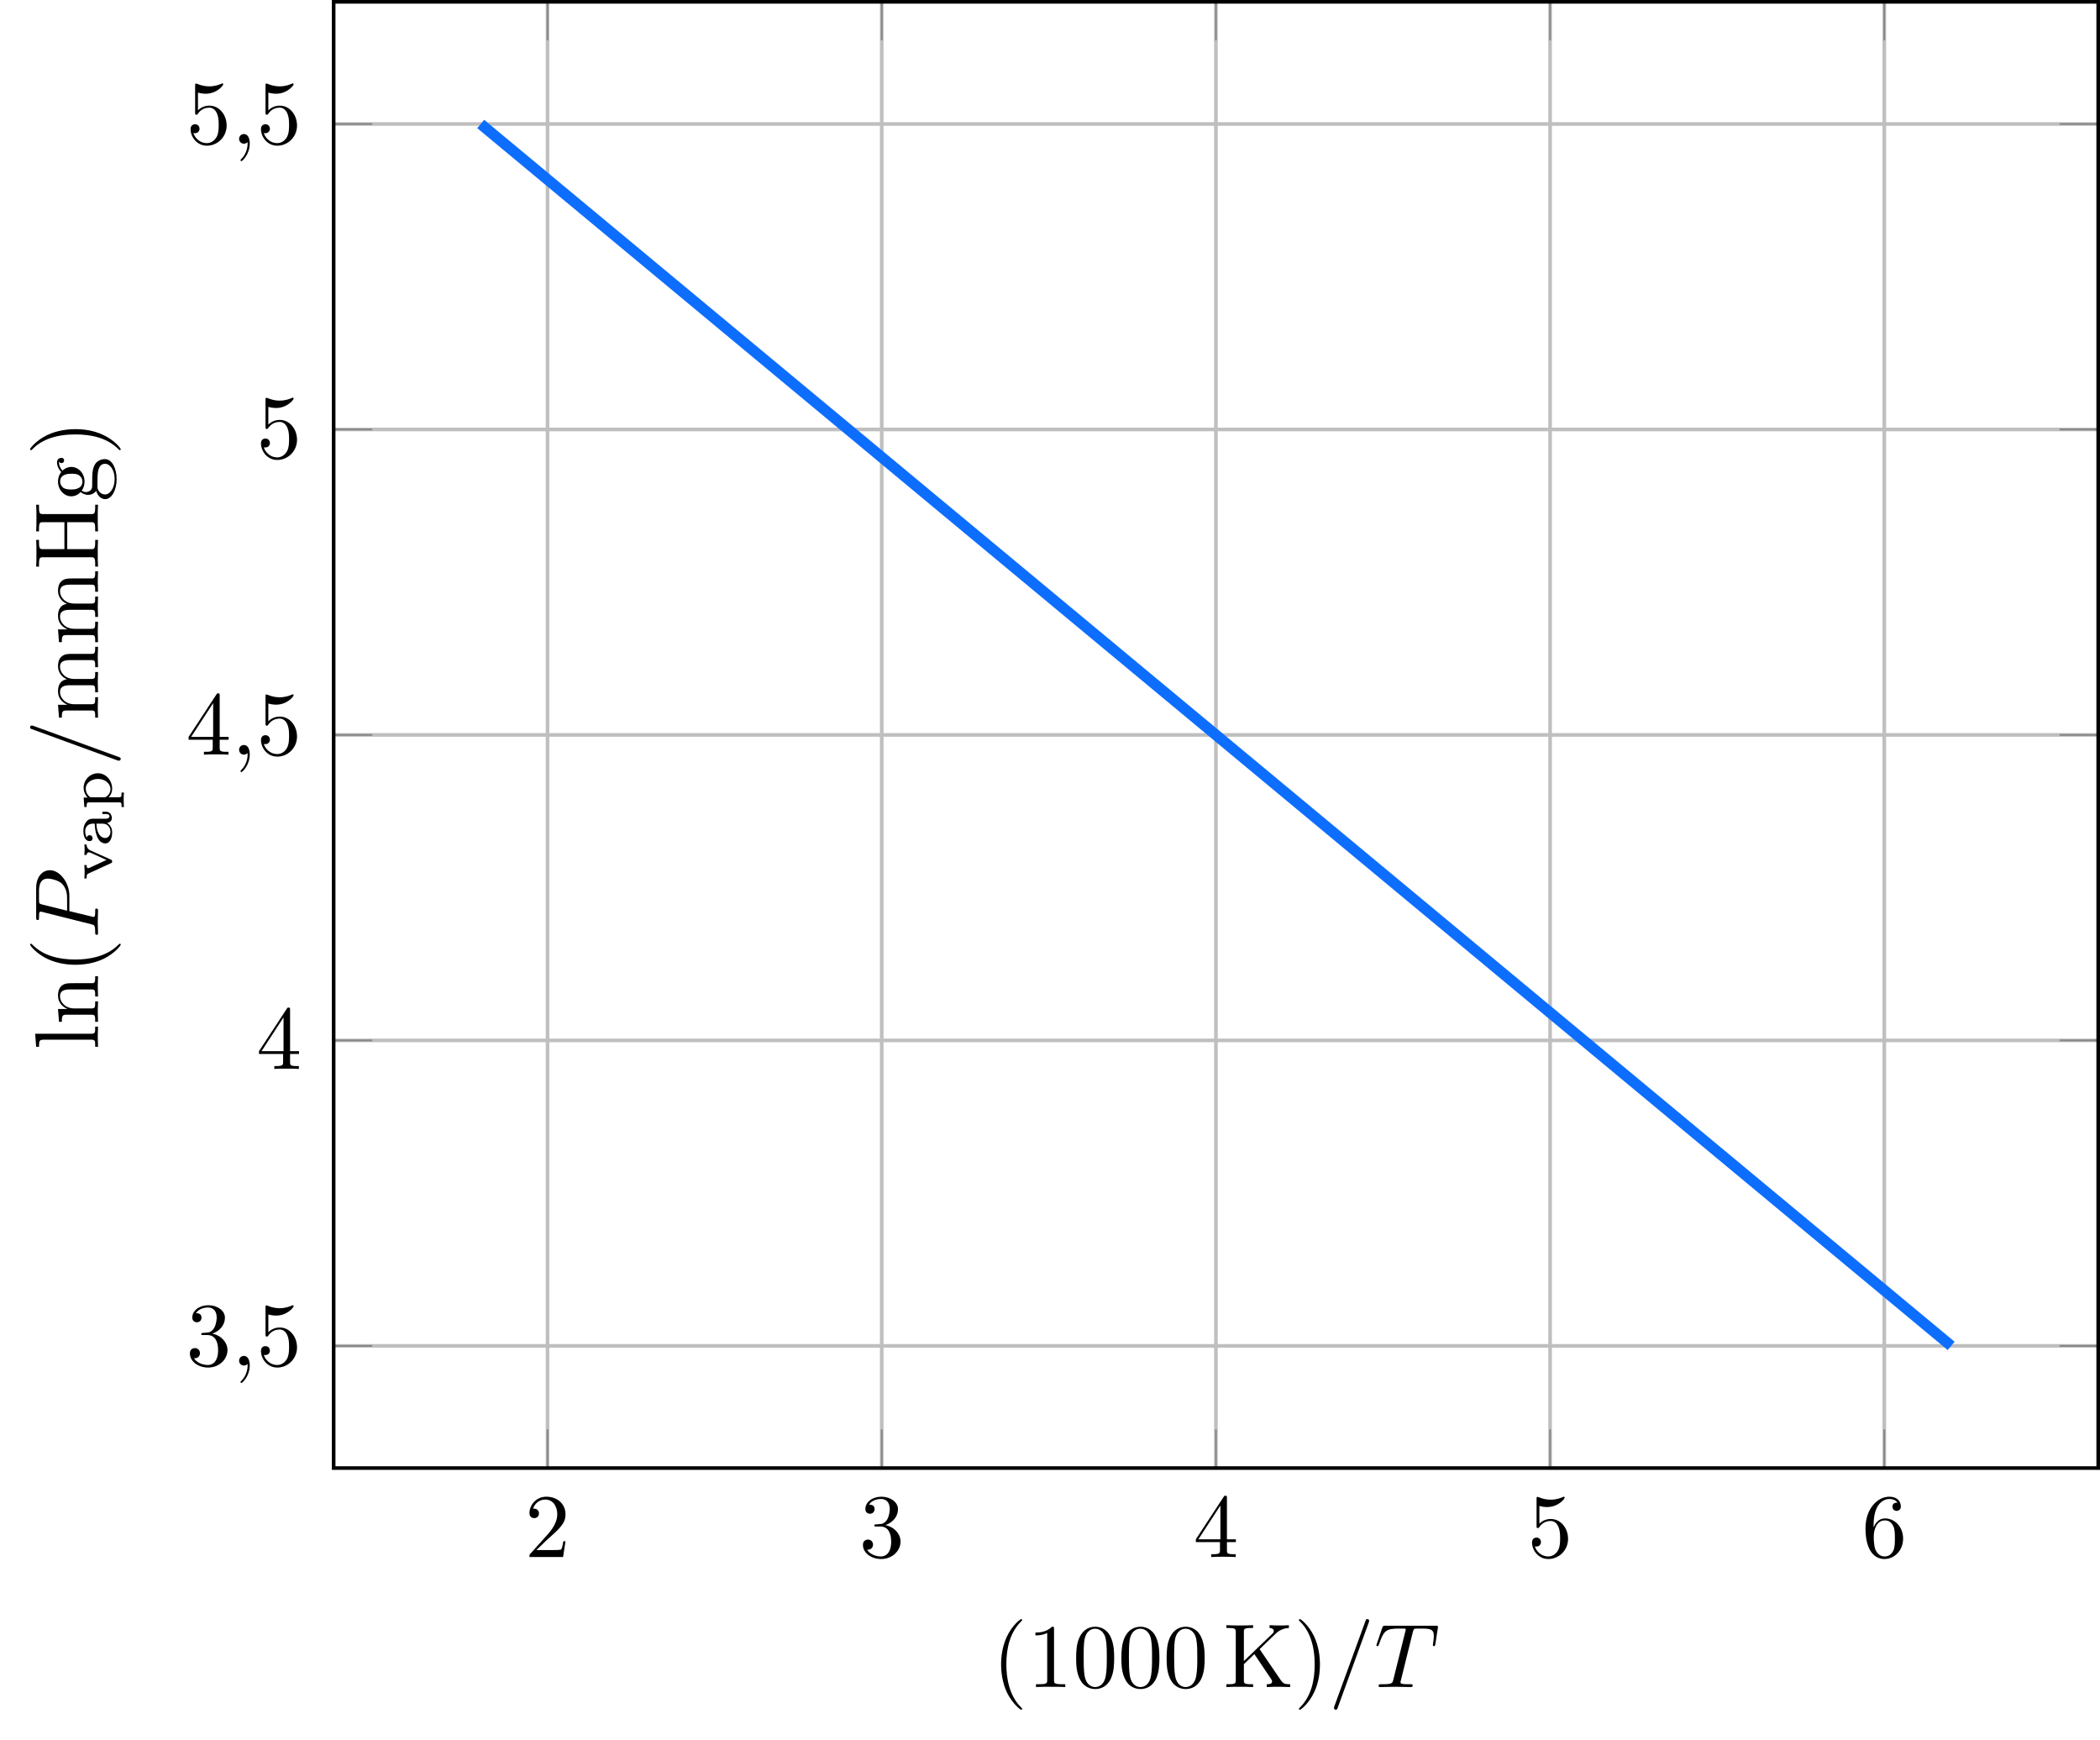
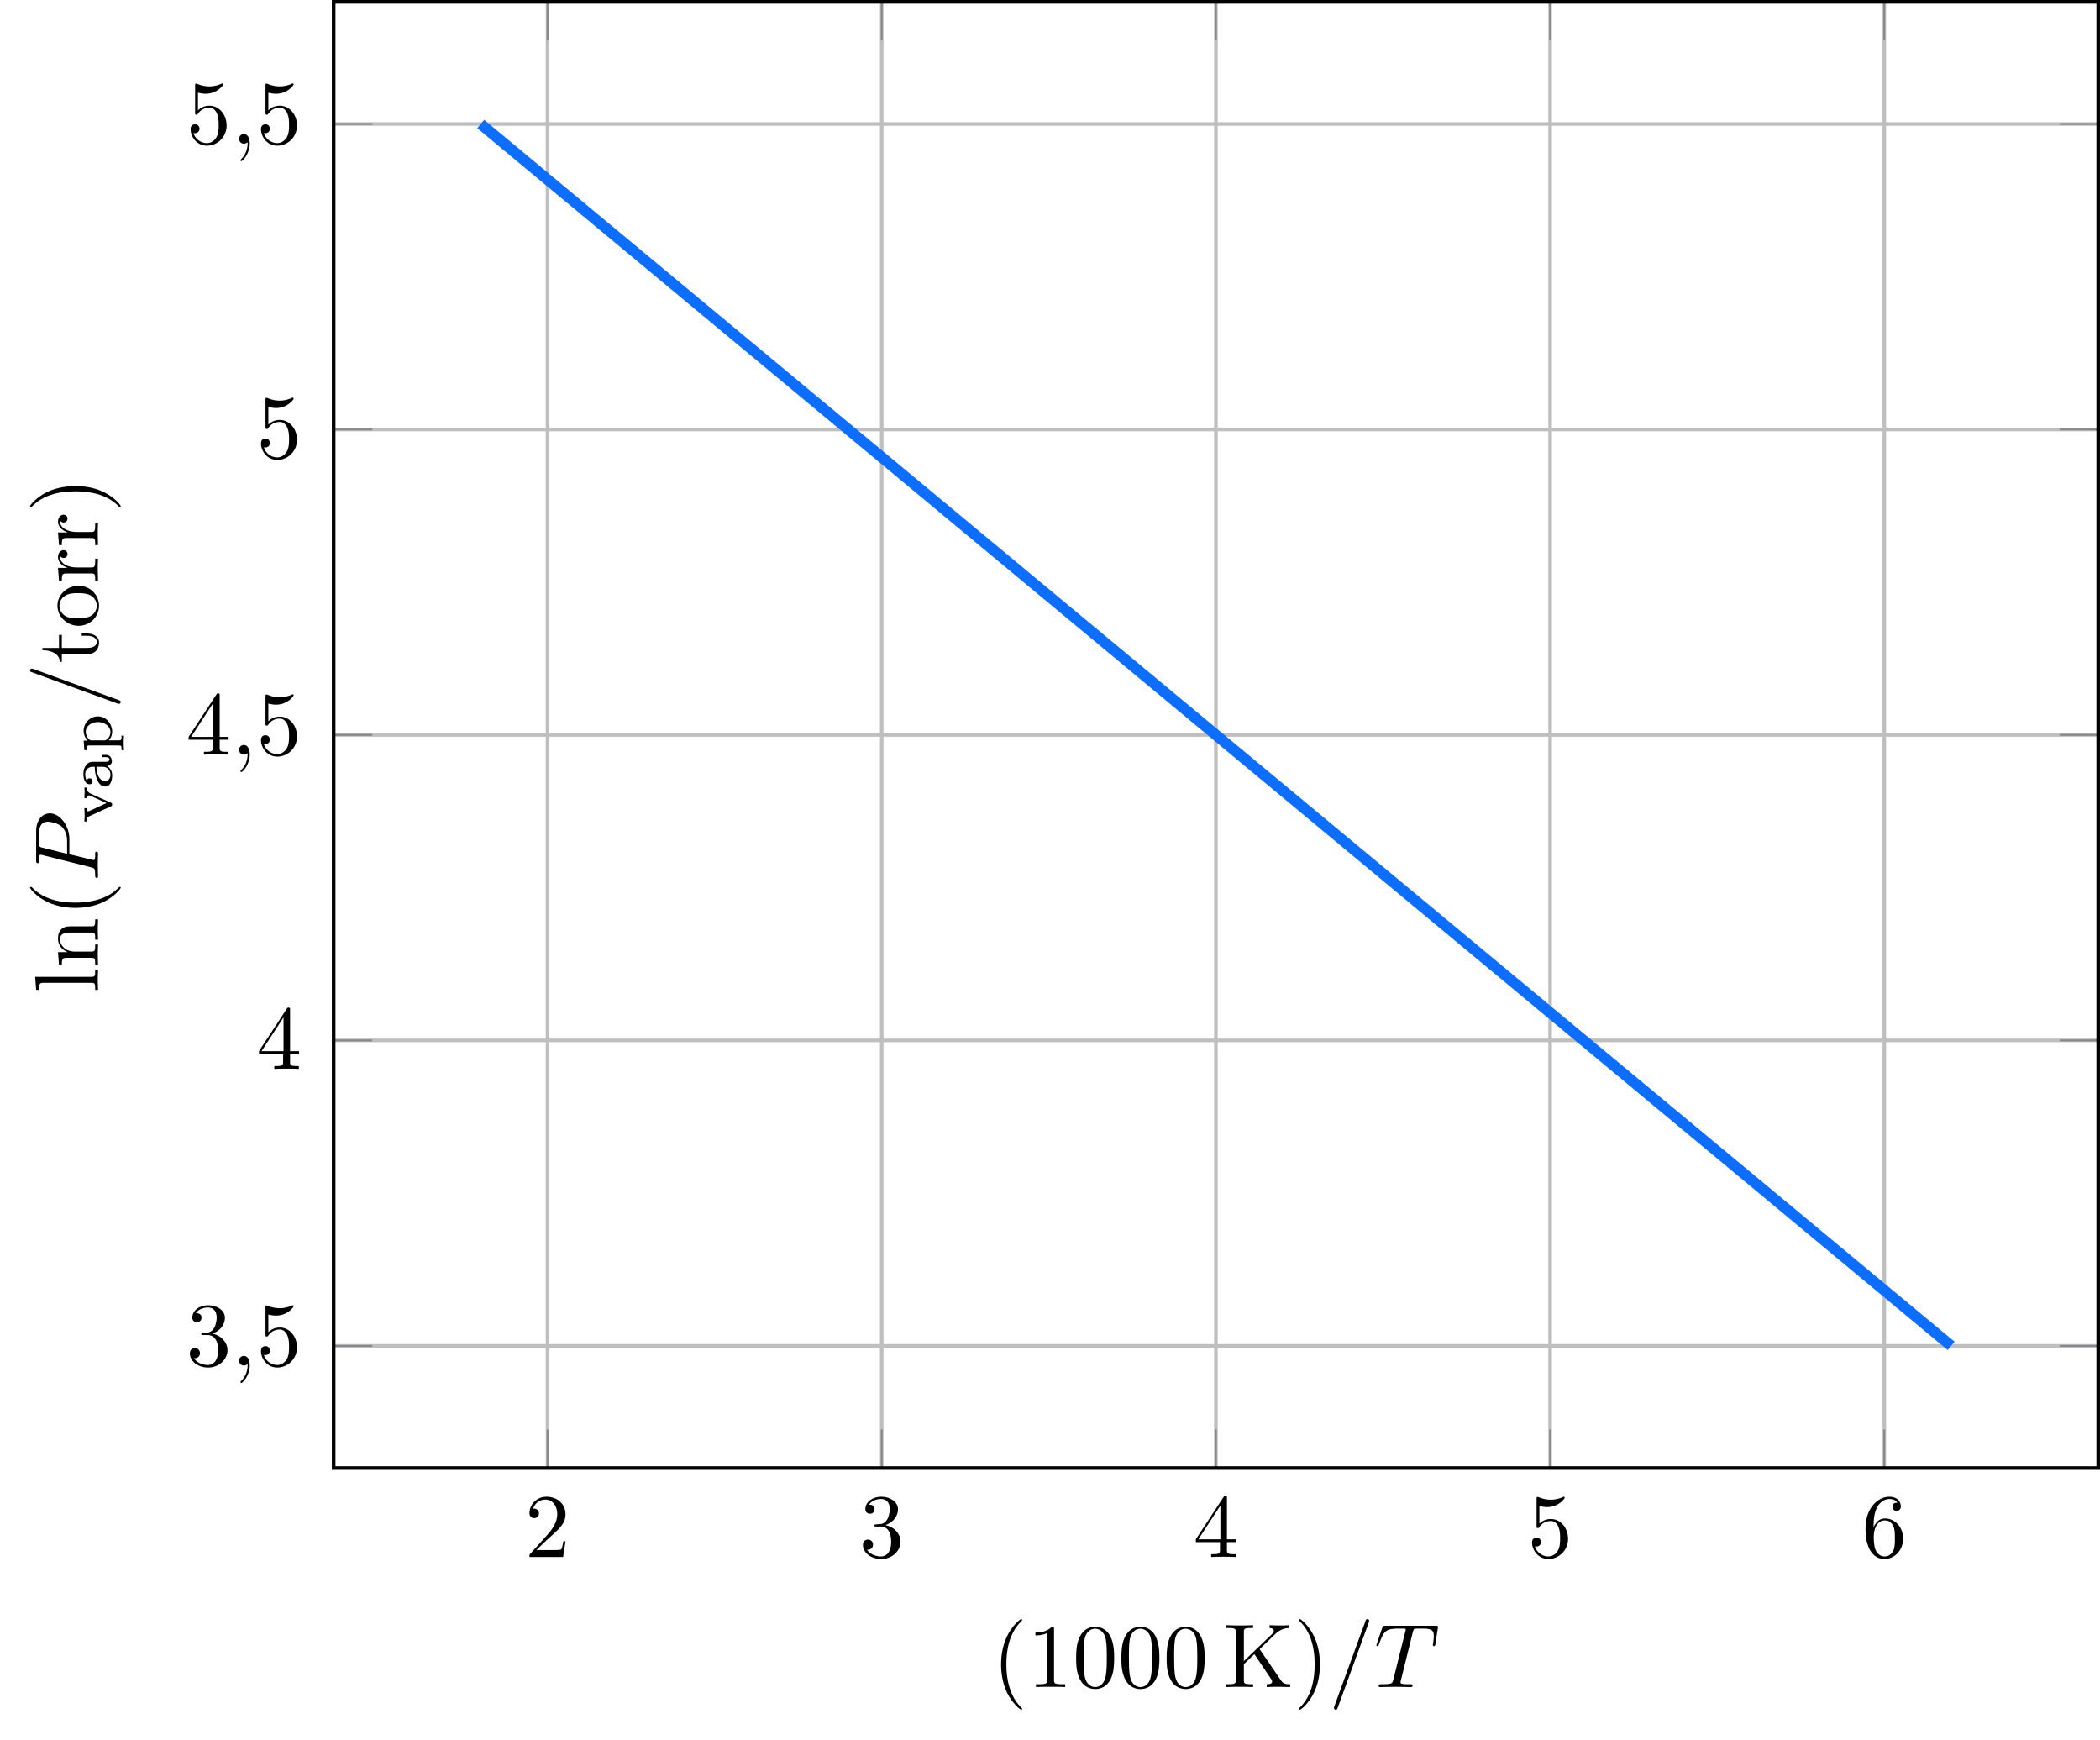
<svg xmlns="http://www.w3.org/2000/svg" xmlns:xlink="http://www.w3.org/1999/xlink" width="231.201pt" height="191.51pt" viewBox="0 0 231.201 191.51" version="1.1">
  <defs>
    <g>
      <symbol overflow="visible" id="glyph0-0">
        <path style="stroke:none;" d="" />
      </symbol>
      <symbol overflow="visible" id="glyph0-1">
        <path style="stroke:none;" d="M 4.469 -1.734 L 4.234 -1.734 C 4.172 -1.438 4.109 -1 4 -0.844 C 3.938 -0.766 3.281 -0.766 3.062 -0.766 L 1.266 -0.766 L 2.328 -1.797 C 3.875 -3.172 4.469 -3.703 4.469 -4.703 C 4.469 -5.844 3.578 -6.641 2.359 -6.641 C 1.234 -6.641 0.5 -5.719 0.5 -4.828 C 0.5 -4.281 1 -4.281 1.031 -4.281 C 1.203 -4.281 1.547 -4.391 1.547 -4.812 C 1.547 -5.062 1.359 -5.328 1.016 -5.328 C 0.938 -5.328 0.922 -5.328 0.891 -5.312 C 1.109 -5.969 1.656 -6.328 2.234 -6.328 C 3.141 -6.328 3.562 -5.516 3.562 -4.703 C 3.562 -3.906 3.078 -3.125 2.516 -2.5 L 0.609 -0.375 C 0.5 -0.266 0.5 -0.234 0.5 0 L 4.203 0 Z M 4.469 -1.734 " />
      </symbol>
      <symbol overflow="visible" id="glyph0-2">
        <path style="stroke:none;" d="M 4.562 -1.703 C 4.562 -2.516 3.922 -3.297 2.891 -3.516 C 3.703 -3.781 4.281 -4.469 4.281 -5.266 C 4.281 -6.078 3.406 -6.641 2.453 -6.641 C 1.453 -6.641 0.688 -6.047 0.688 -5.281 C 0.688 -4.953 0.906 -4.766 1.203 -4.766 C 1.5 -4.766 1.703 -4.984 1.703 -5.281 C 1.703 -5.766 1.234 -5.766 1.094 -5.766 C 1.391 -6.266 2.047 -6.391 2.406 -6.391 C 2.828 -6.391 3.375 -6.172 3.375 -5.281 C 3.375 -5.156 3.344 -4.578 3.094 -4.141 C 2.797 -3.656 2.453 -3.625 2.203 -3.625 C 2.125 -3.609 1.891 -3.594 1.812 -3.594 C 1.734 -3.578 1.672 -3.562 1.672 -3.469 C 1.672 -3.359 1.734 -3.359 1.906 -3.359 L 2.344 -3.359 C 3.156 -3.359 3.531 -2.688 3.531 -1.703 C 3.531 -0.344 2.844 -0.062 2.406 -0.062 C 1.969 -0.062 1.219 -0.234 0.875 -0.812 C 1.219 -0.766 1.531 -0.984 1.531 -1.359 C 1.531 -1.719 1.266 -1.922 0.984 -1.922 C 0.734 -1.922 0.422 -1.781 0.422 -1.344 C 0.422 -0.438 1.344 0.219 2.438 0.219 C 3.656 0.219 4.562 -0.688 4.562 -1.703 Z M 4.562 -1.703 " />
      </symbol>
      <symbol overflow="visible" id="glyph0-3">
        <path style="stroke:none;" d="M 4.688 -1.641 L 4.688 -1.953 L 3.703 -1.953 L 3.703 -6.484 C 3.703 -6.688 3.703 -6.75 3.531 -6.75 C 3.453 -6.75 3.422 -6.75 3.344 -6.625 L 0.281 -1.953 L 0.281 -1.641 L 2.938 -1.641 L 2.938 -0.781 C 2.938 -0.422 2.906 -0.312 2.172 -0.312 L 1.969 -0.312 L 1.969 0 C 2.375 -0.031 2.891 -0.031 3.312 -0.031 C 3.734 -0.031 4.25 -0.031 4.672 0 L 4.672 -0.312 L 4.453 -0.312 C 3.719 -0.312 3.703 -0.422 3.703 -0.781 L 3.703 -1.641 Z M 2.984 -1.953 L 0.562 -1.953 L 2.984 -5.672 Z M 2.984 -1.953 " />
      </symbol>
      <symbol overflow="visible" id="glyph0-4">
        <path style="stroke:none;" d="M 4.469 -2 C 4.469 -3.188 3.656 -4.188 2.578 -4.188 C 2.109 -4.188 1.672 -4.031 1.312 -3.672 L 1.312 -5.625 C 1.516 -5.562 1.844 -5.5 2.156 -5.5 C 3.391 -5.5 4.094 -6.406 4.094 -6.531 C 4.094 -6.594 4.062 -6.641 3.984 -6.641 C 3.984 -6.641 3.953 -6.641 3.906 -6.609 C 3.703 -6.516 3.219 -6.312 2.547 -6.312 C 2.156 -6.312 1.688 -6.391 1.219 -6.594 C 1.141 -6.625 1.109 -6.625 1.109 -6.625 C 1 -6.625 1 -6.547 1 -6.391 L 1 -3.438 C 1 -3.266 1 -3.188 1.141 -3.188 C 1.219 -3.188 1.234 -3.203 1.281 -3.266 C 1.391 -3.422 1.75 -3.969 2.562 -3.969 C 3.078 -3.969 3.328 -3.516 3.406 -3.328 C 3.562 -2.953 3.594 -2.578 3.594 -2.078 C 3.594 -1.719 3.594 -1.125 3.344 -0.703 C 3.109 -0.312 2.734 -0.062 2.281 -0.062 C 1.562 -0.062 0.984 -0.594 0.812 -1.172 C 0.844 -1.172 0.875 -1.156 0.984 -1.156 C 1.312 -1.156 1.484 -1.406 1.484 -1.641 C 1.484 -1.891 1.312 -2.141 0.984 -2.141 C 0.844 -2.141 0.5 -2.062 0.5 -1.609 C 0.5 -0.75 1.188 0.219 2.297 0.219 C 3.453 0.219 4.469 -0.734 4.469 -2 Z M 4.469 -2 " />
      </symbol>
      <symbol overflow="visible" id="glyph0-5">
        <path style="stroke:none;" d="M 4.562 -2.031 C 4.562 -3.297 3.672 -4.25 2.562 -4.25 C 1.891 -4.25 1.516 -3.75 1.312 -3.266 L 1.312 -3.516 C 1.312 -6.031 2.547 -6.391 3.062 -6.391 C 3.297 -6.391 3.719 -6.328 3.938 -5.984 C 3.781 -5.984 3.391 -5.984 3.391 -5.547 C 3.391 -5.234 3.625 -5.078 3.844 -5.078 C 4 -5.078 4.312 -5.172 4.312 -5.562 C 4.312 -6.156 3.875 -6.641 3.047 -6.641 C 1.766 -6.641 0.422 -5.359 0.422 -3.156 C 0.422 -0.484 1.578 0.219 2.5 0.219 C 3.609 0.219 4.562 -0.719 4.562 -2.031 Z M 3.656 -2.047 C 3.656 -1.562 3.656 -1.062 3.484 -0.703 C 3.188 -0.109 2.734 -0.062 2.5 -0.062 C 1.875 -0.062 1.578 -0.656 1.516 -0.812 C 1.328 -1.281 1.328 -2.078 1.328 -2.25 C 1.328 -3.031 1.656 -4.031 2.547 -4.031 C 2.719 -4.031 3.172 -4.031 3.484 -3.406 C 3.656 -3.047 3.656 -2.531 3.656 -2.047 Z M 3.656 -2.047 " />
      </symbol>
      <symbol overflow="visible" id="glyph0-6">
        <path style="stroke:none;" d="M 3.297 2.391 C 3.297 2.359 3.297 2.344 3.125 2.172 C 1.891 0.922 1.562 -0.969 1.562 -2.5 C 1.562 -4.234 1.938 -5.969 3.172 -7.203 C 3.297 -7.328 3.297 -7.344 3.297 -7.375 C 3.297 -7.453 3.266 -7.484 3.203 -7.484 C 3.094 -7.484 2.203 -6.797 1.609 -5.531 C 1.109 -4.438 0.984 -3.328 0.984 -2.5 C 0.984 -1.719 1.094 -0.516 1.641 0.625 C 2.25 1.844 3.094 2.5 3.203 2.5 C 3.266 2.5 3.297 2.469 3.297 2.391 Z M 3.297 2.391 " />
      </symbol>
      <symbol overflow="visible" id="glyph0-7">
        <path style="stroke:none;" d="M 4.172 0 L 4.172 -0.312 L 3.859 -0.312 C 2.953 -0.312 2.938 -0.422 2.938 -0.781 L 2.938 -6.375 C 2.938 -6.625 2.938 -6.641 2.703 -6.641 C 2.078 -6 1.203 -6 0.891 -6 L 0.891 -5.688 C 1.094 -5.688 1.672 -5.688 2.188 -5.953 L 2.188 -0.781 C 2.188 -0.422 2.156 -0.312 1.266 -0.312 L 0.953 -0.312 L 0.953 0 C 1.297 -0.031 2.156 -0.031 2.562 -0.031 C 2.953 -0.031 3.828 -0.031 4.172 0 Z M 4.172 0 " />
      </symbol>
      <symbol overflow="visible" id="glyph0-8">
        <path style="stroke:none;" d="M 4.578 -3.188 C 4.578 -3.984 4.531 -4.781 4.188 -5.516 C 3.734 -6.484 2.906 -6.641 2.5 -6.641 C 1.891 -6.641 1.172 -6.375 0.75 -5.453 C 0.438 -4.766 0.391 -3.984 0.391 -3.188 C 0.391 -2.438 0.422 -1.547 0.844 -0.781 C 1.266 0.016 2 0.219 2.484 0.219 C 3.016 0.219 3.781 0.016 4.219 -0.938 C 4.531 -1.625 4.578 -2.406 4.578 -3.188 Z M 3.766 -3.312 C 3.766 -2.562 3.766 -1.891 3.656 -1.25 C 3.5 -0.297 2.938 0 2.484 0 C 2.094 0 1.5 -0.25 1.328 -1.203 C 1.219 -1.797 1.219 -2.719 1.219 -3.312 C 1.219 -3.953 1.219 -4.609 1.297 -5.141 C 1.484 -6.328 2.234 -6.422 2.484 -6.422 C 2.812 -6.422 3.469 -6.234 3.656 -5.25 C 3.766 -4.688 3.766 -3.938 3.766 -3.312 Z M 3.766 -3.312 " />
      </symbol>
      <symbol overflow="visible" id="glyph0-9">
        <path style="stroke:none;" d="M 7.344 0 L 7.344 -0.312 C 6.797 -0.312 6.594 -0.344 6.297 -0.781 L 3.984 -4.172 L 5.781 -5.906 C 5.859 -5.984 6.391 -6.484 7.203 -6.5 L 7.203 -6.812 C 6.938 -6.781 6.625 -6.781 6.344 -6.781 C 5.984 -6.781 5.422 -6.781 5.078 -6.812 L 5.078 -6.5 C 5.484 -6.484 5.547 -6.266 5.547 -6.172 C 5.547 -6.016 5.438 -5.906 5.359 -5.844 L 2.25 -2.859 L 2.25 -6.031 C 2.25 -6.391 2.266 -6.5 3.031 -6.5 L 3.266 -6.5 L 3.266 -6.812 C 2.922 -6.781 2.188 -6.781 1.797 -6.781 C 1.422 -6.781 0.672 -6.781 0.328 -6.812 L 0.328 -6.5 L 0.562 -6.5 C 1.328 -6.5 1.359 -6.391 1.359 -6.031 L 1.359 -0.781 C 1.359 -0.422 1.328 -0.312 0.562 -0.312 L 0.328 -0.312 L 0.328 0 C 0.672 -0.031 1.422 -0.031 1.797 -0.031 C 2.172 -0.031 2.922 -0.031 3.266 0 L 3.266 -0.312 L 3.031 -0.312 C 2.266 -0.312 2.25 -0.422 2.25 -0.781 L 2.25 -2.516 L 3.406 -3.625 L 5.203 -0.953 C 5.266 -0.859 5.359 -0.734 5.359 -0.609 C 5.359 -0.312 4.969 -0.312 4.766 -0.312 L 4.766 0 C 5.109 -0.031 5.812 -0.031 6.188 -0.031 Z M 7.344 0 " />
      </symbol>
      <symbol overflow="visible" id="glyph0-10">
        <path style="stroke:none;" d="M 2.875 -2.5 C 2.875 -3.266 2.766 -4.469 2.219 -5.609 C 1.625 -6.828 0.766 -7.484 0.672 -7.484 C 0.609 -7.484 0.562 -7.438 0.562 -7.375 C 0.562 -7.344 0.562 -7.328 0.75 -7.141 C 1.734 -6.156 2.297 -4.578 2.297 -2.5 C 2.297 -0.781 1.938 0.969 0.703 2.219 C 0.562 2.344 0.562 2.359 0.562 2.391 C 0.562 2.453 0.609 2.5 0.672 2.5 C 0.766 2.5 1.672 1.812 2.25 0.547 C 2.766 -0.547 2.875 -1.656 2.875 -2.5 Z M 2.875 -2.5 " />
      </symbol>
      <symbol overflow="visible" id="glyph1-0">
        <path style="stroke:none;" d="" />
      </symbol>
      <symbol overflow="visible" id="glyph1-1">
        <path style="stroke:none;" d="M 2.031 -0.016 C 2.031 -0.672 1.781 -1.062 1.391 -1.062 C 1.062 -1.062 0.859 -0.812 0.859 -0.531 C 0.859 -0.266 1.062 0 1.391 0 C 1.5 0 1.641 -0.047 1.734 -0.125 C 1.766 -0.156 1.781 -0.156 1.781 -0.156 C 1.781 -0.156 1.797 -0.156 1.797 -0.016 C 1.797 0.734 1.453 1.328 1.125 1.656 C 1.016 1.766 1.016 1.781 1.016 1.812 C 1.016 1.891 1.062 1.922 1.109 1.922 C 1.219 1.922 2.031 1.156 2.031 -0.016 Z M 2.031 -0.016 " />
      </symbol>
      <symbol overflow="visible" id="glyph1-2">
        <path style="stroke:none;" d="M 4.422 -7.281 C 4.422 -7.391 4.344 -7.484 4.234 -7.484 C 4.156 -7.484 4.094 -7.453 4.062 -7.391 L 0.594 2.109 C 0.547 2.25 0.547 2.297 0.547 2.297 C 0.547 2.406 0.641 2.5 0.75 2.5 C 0.875 2.5 0.906 2.422 0.969 2.25 L 4.375 -7.094 C 4.422 -7.234 4.422 -7.281 4.422 -7.281 Z M 4.422 -7.281 " />
      </symbol>
      <symbol overflow="visible" id="glyph1-3">
        <path style="stroke:none;" d="M 6.734 -4.734 L 7 -6.469 C 7.016 -6.516 7.016 -6.609 7.016 -6.641 C 7.016 -6.75 6.922 -6.75 6.75 -6.75 L 1.219 -6.75 C 0.984 -6.75 0.969 -6.734 0.891 -6.547 L 0.297 -4.797 C 0.297 -4.781 0.234 -4.609 0.234 -4.609 C 0.234 -4.562 0.297 -4.5 0.359 -4.5 C 0.453 -4.5 0.469 -4.562 0.531 -4.719 C 1.062 -6.266 1.328 -6.438 2.797 -6.438 L 3.188 -6.438 C 3.469 -6.438 3.469 -6.406 3.469 -6.312 C 3.469 -6.266 3.438 -6.141 3.422 -6.109 L 2.094 -0.781 C 2 -0.422 1.969 -0.312 0.906 -0.312 C 0.547 -0.312 0.484 -0.312 0.484 -0.125 C 0.484 0 0.594 0 0.656 0 C 0.922 0 1.203 -0.016 1.469 -0.016 L 2.328 -0.031 L 3.156 -0.016 C 3.438 -0.016 3.734 0 4.016 0 C 4.109 0 4.234 0 4.234 -0.203 C 4.234 -0.312 4.156 -0.312 3.891 -0.312 C 3.656 -0.312 3.516 -0.312 3.266 -0.328 C 2.969 -0.359 2.891 -0.391 2.891 -0.547 C 2.891 -0.547 2.891 -0.609 2.938 -0.75 L 4.25 -6.047 C 4.328 -6.328 4.359 -6.391 4.484 -6.422 C 4.578 -6.438 4.906 -6.438 5.109 -6.438 C 6.125 -6.438 6.562 -6.406 6.562 -5.625 C 6.562 -5.469 6.531 -5.078 6.484 -4.828 C 6.484 -4.781 6.453 -4.672 6.453 -4.641 C 6.453 -4.578 6.484 -4.5 6.578 -4.5 C 6.688 -4.5 6.703 -4.578 6.734 -4.734 Z M 6.734 -4.734 " />
      </symbol>
      <symbol overflow="visible" id="glyph2-0">
        <path style="stroke:none;" d="" />
      </symbol>
      <symbol overflow="visible" id="glyph2-1">
        <path style="stroke:none;" d="M 0 -2.547 L -0.312 -2.547 C -0.312 -1.875 -0.312 -1.766 -0.75 -1.766 L -6.922 -1.766 L -6.812 -0.328 L -6.5 -0.328 C -6.5 -1.031 -6.438 -1.109 -5.938 -1.109 L -0.75 -1.109 C -0.312 -1.109 -0.312 -1 -0.312 -0.328 L 0 -0.328 L -0.031 -1.438 Z M 0 -2.547 " />
      </symbol>
      <symbol overflow="visible" id="glyph2-2">
        <path style="stroke:none;" d="M 0 -5.328 L -0.312 -5.328 C -0.312 -4.812 -0.312 -4.562 -0.609 -4.562 L -2.516 -4.562 C -3.375 -4.562 -3.672 -4.562 -4.031 -4.25 C -4.203 -4.109 -4.406 -3.781 -4.406 -3.203 C -4.406 -2.469 -3.984 -2 -3.359 -1.719 L -4.406 -1.719 L -4.297 -0.312 L -3.984 -0.312 C -3.984 -1.016 -3.922 -1.094 -3.422 -1.094 L -0.75 -1.094 C -0.312 -1.094 -0.312 -0.984 -0.312 -0.312 L 0 -0.312 L -0.031 -1.453 L 0 -2.562 L -0.312 -2.562 C -0.312 -1.891 -0.312 -1.781 -0.75 -1.781 L -2.594 -1.781 C -3.625 -1.781 -4.188 -2.5 -4.188 -3.125 C -4.188 -3.766 -3.656 -3.875 -3.078 -3.875 L -0.75 -3.875 C -0.312 -3.875 -0.312 -3.766 -0.312 -3.094 L 0 -3.094 L -0.031 -4.219 Z M 0 -5.328 " />
      </symbol>
      <symbol overflow="visible" id="glyph2-3">
        <path style="stroke:none;" d="M 2.391 -3.297 C 2.359 -3.297 2.344 -3.297 2.172 -3.125 C 0.922 -1.891 -0.969 -1.562 -2.5 -1.562 C -4.234 -1.562 -5.969 -1.938 -7.203 -3.172 C -7.328 -3.297 -7.344 -3.297 -7.375 -3.297 C -7.453 -3.297 -7.484 -3.266 -7.484 -3.203 C -7.484 -3.094 -6.797 -2.203 -5.531 -1.609 C -4.438 -1.109 -3.328 -0.984 -2.5 -0.984 C -1.719 -0.984 -0.516 -1.094 0.625 -1.641 C 1.844 -2.25 2.5 -3.094 2.5 -3.203 C 2.5 -3.266 2.469 -3.297 2.391 -3.297 Z M 2.391 -3.297 " />
      </symbol>
      <symbol overflow="visible" id="glyph2-4">
-         <path style="stroke:none;" d="M 0 -8.109 L -0.312 -8.109 C -0.312 -7.594 -0.312 -7.344 -0.609 -7.328 L -2.516 -7.328 C -3.375 -7.328 -3.672 -7.328 -4.031 -7.016 C -4.203 -6.875 -4.406 -6.547 -4.406 -5.969 C -4.406 -5.141 -3.812 -4.688 -3.422 -4.531 C -4.297 -4.391 -4.406 -3.656 -4.406 -3.203 C -4.406 -2.469 -3.984 -2 -3.359 -1.719 L -4.406 -1.719 L -4.297 -0.312 L -3.984 -0.312 C -3.984 -1.016 -3.922 -1.094 -3.422 -1.094 L -0.75 -1.094 C -0.312 -1.094 -0.312 -0.984 -0.312 -0.312 L 0 -0.312 L -0.031 -1.453 L 0 -2.562 L -0.312 -2.562 C -0.312 -1.891 -0.312 -1.781 -0.75 -1.781 L -2.594 -1.781 C -3.625 -1.781 -4.188 -2.5 -4.188 -3.125 C -4.188 -3.766 -3.656 -3.875 -3.078 -3.875 L -0.75 -3.875 C -0.312 -3.875 -0.312 -3.766 -0.312 -3.094 L 0 -3.094 L -0.031 -4.219 L 0 -5.328 L -0.312 -5.328 C -0.312 -4.672 -0.312 -4.562 -0.75 -4.562 L -2.594 -4.562 C -3.625 -4.562 -4.188 -5.266 -4.188 -5.906 C -4.188 -6.531 -3.656 -6.641 -3.078 -6.641 L -0.75 -6.641 C -0.312 -6.641 -0.312 -6.531 -0.312 -5.859 L 0 -5.859 L -0.031 -6.984 Z M 0 -8.109 " />
+         <path style="stroke:none;" d="M -1.234 -3.312 L -1.797 -3.312 L -1.797 -3.062 L -1.25 -3.062 C -0.516 -3.062 -0.141 -2.766 -0.141 -2.391 C -0.141 -1.719 -1.047 -1.719 -1.219 -1.719 L -3.984 -1.719 L -3.984 -3.156 L -4.297 -3.156 L -4.297 -1.719 L -6.125 -1.719 L -6.125 -1.469 C -5.312 -1.469 -4.25 -1.172 -4.203 -0.188 L -3.984 -0.188 L -3.984 -1.031 L -1.234 -1.031 C -0.016 -1.031 0.109 -1.969 0.109 -2.328 C 0.109 -3.031 -0.594 -3.312 -1.234 -3.312 Z M -1.234 -3.312 " />
      </symbol>
      <symbol overflow="visible" id="glyph2-5">
-         <path style="stroke:none;" d="M 0 -7.141 L -0.312 -7.141 L -0.312 -6.891 C -0.312 -6.125 -0.422 -6.109 -0.781 -6.109 L -6.031 -6.109 C -6.391 -6.109 -6.5 -6.125 -6.5 -6.891 L -6.5 -7.141 L -6.812 -7.141 C -6.781 -6.781 -6.781 -6.047 -6.781 -5.672 C -6.781 -5.297 -6.781 -4.547 -6.812 -4.203 L -6.5 -4.203 L -6.5 -4.438 C -6.5 -5.203 -6.391 -5.219 -6.031 -5.219 L -3.703 -5.219 L -3.703 -2.25 L -6.031 -2.25 C -6.391 -2.25 -6.5 -2.266 -6.5 -3.031 L -6.5 -3.266 L -6.812 -3.266 C -6.781 -2.922 -6.781 -2.188 -6.781 -1.797 C -6.781 -1.422 -6.781 -0.672 -6.812 -0.328 L -6.5 -0.328 L -6.5 -0.562 C -6.5 -1.328 -6.391 -1.359 -6.031 -1.359 L -0.781 -1.359 C -0.422 -1.359 -0.312 -1.328 -0.312 -0.562 L -0.312 -0.328 L 0 -0.328 C -0.031 -0.672 -0.031 -1.422 -0.031 -1.797 C -0.031 -2.172 -0.031 -2.922 0 -3.266 L -0.312 -3.266 L -0.312 -3.031 C -0.312 -2.266 -0.422 -2.25 -0.781 -2.25 L -3.391 -2.25 L -3.391 -5.219 L -0.781 -5.219 C -0.422 -5.219 -0.312 -5.203 -0.312 -4.438 L -0.312 -4.203 L 0 -4.203 C -0.031 -4.547 -0.031 -5.281 -0.031 -5.656 C -0.031 -6.047 -0.031 -6.781 0 -7.141 Z M 0 -7.141 " />
+         <path style="stroke:none;" d="M -2.141 -4.688 C -3.406 -4.688 -4.469 -3.703 -4.469 -2.5 C -4.469 -1.25 -3.375 -0.281 -2.141 -0.281 C -0.844 -0.281 0.109 -1.312 0.109 -2.484 C 0.109 -3.688 -0.875 -4.688 -2.141 -4.688 Z M -2.219 -3.875 C -1.859 -3.875 -1.312 -3.875 -0.875 -3.656 C -0.422 -3.422 -0.141 -2.984 -0.141 -2.5 C -0.141 -2.062 -0.344 -1.625 -0.812 -1.359 C -1.25 -1.109 -1.859 -1.109 -2.219 -1.109 C -2.609 -1.109 -3.141 -1.109 -3.578 -1.344 C -4.031 -1.609 -4.25 -2.078 -4.25 -2.484 C -4.25 -2.922 -4.031 -3.344 -3.594 -3.609 C -3.172 -3.875 -2.594 -3.875 -2.219 -3.875 Z M -2.219 -3.875 " />
      </symbol>
      <symbol overflow="visible" id="glyph2-6">
-         <path style="stroke:none;" d="M -4.031 -4.828 C -4.203 -4.828 -4.516 -4.719 -4.516 -4.328 C -4.516 -4.125 -4.453 -3.688 -4.047 -3.266 C -4.375 -2.844 -4.406 -2.438 -4.406 -2.219 C -4.406 -1.281 -3.719 -0.594 -2.953 -0.594 C -2.516 -0.594 -2.141 -0.812 -1.922 -1.062 C -1.781 -0.938 -1.453 -0.75 -1.094 -0.75 C -0.781 -0.75 -0.406 -0.891 -0.203 -1.203 C -0.047 -0.594 0.391 -0.281 0.781 -0.281 C 1.5 -0.281 2.047 -1.266 2.047 -2.484 C 2.047 -3.656 1.547 -4.688 0.766 -4.688 C 0.422 -4.688 -0.094 -4.562 -0.375 -4.047 C -0.641 -3.516 -0.641 -2.938 -0.641 -2.328 C -0.641 -2.078 -0.641 -1.656 -0.656 -1.578 C -0.703 -1.266 -1 -1.062 -1.328 -1.062 C -1.359 -1.062 -1.594 -1.062 -1.797 -1.219 C -1.516 -1.609 -1.484 -2.031 -1.484 -2.219 C -1.484 -3.141 -2.172 -3.828 -2.938 -3.828 C -3.312 -3.828 -3.672 -3.672 -3.906 -3.422 C -4.25 -3.781 -4.297 -4.141 -4.297 -4.312 C -4.297 -4.312 -4.297 -4.391 -4.281 -4.422 C -4.25 -4.312 -4.141 -4.25 -4.016 -4.25 C -3.844 -4.25 -3.734 -4.391 -3.734 -4.547 C -3.734 -4.641 -3.797 -4.828 -4.031 -4.828 Z M -2.953 -3.078 C -2.688 -3.078 -2.359 -3.078 -2.109 -2.922 C -2 -2.844 -1.719 -2.609 -1.719 -2.219 C -1.719 -1.344 -2.719 -1.344 -2.938 -1.344 C -3.203 -1.344 -3.531 -1.359 -3.781 -1.5 C -3.891 -1.578 -4.172 -1.812 -4.172 -2.219 C -4.172 -3.078 -3.188 -3.078 -2.953 -3.078 Z M 0.781 -4.172 C 1.328 -4.172 1.828 -3.469 1.828 -2.5 C 1.828 -1.484 1.312 -0.797 0.781 -0.797 C 0.328 -0.797 -0.047 -1.172 -0.062 -1.609 L -0.062 -2.203 C -0.062 -3.062 -0.062 -4.172 0.781 -4.172 Z M 0.781 -4.172 " />
+         <path style="stroke:none;" d="M -3.797 -3.625 C -4.109 -3.625 -4.406 -3.312 -4.406 -2.891 C -4.406 -2.156 -3.734 -1.797 -3.312 -1.672 L -4.406 -1.672 L -4.297 -0.281 L -3.984 -0.281 C -3.984 -0.984 -3.922 -1.062 -3.422 -1.062 L -0.75 -1.062 C -0.312 -1.062 -0.312 -0.953 -0.312 -0.281 L 0 -0.281 L -0.031 -1.422 C -0.031 -1.812 -0.031 -2.281 0 -2.688 L -0.312 -2.688 L -0.312 -2.469 C -0.312 -1.734 -0.422 -1.719 -0.781 -1.719 L -2.312 -1.719 C -3.297 -1.719 -4.188 -2.141 -4.188 -2.891 C -4.188 -2.953 -4.188 -2.984 -4.172 -3 C -4.172 -2.969 -4.047 -2.766 -3.781 -2.766 C -3.516 -2.766 -3.359 -2.984 -3.359 -3.203 C -3.359 -3.375 -3.484 -3.625 -3.797 -3.625 Z M -3.797 -3.625 " />
      </symbol>
      <symbol overflow="visible" id="glyph2-7">
        <path style="stroke:none;" d="M -2.5 -2.875 C -3.266 -2.875 -4.469 -2.766 -5.609 -2.219 C -6.828 -1.625 -7.484 -0.766 -7.484 -0.672 C -7.484 -0.609 -7.438 -0.562 -7.375 -0.562 C -7.344 -0.562 -7.328 -0.562 -7.141 -0.75 C -6.156 -1.734 -4.578 -2.297 -2.5 -2.297 C -0.781 -2.297 0.969 -1.938 2.219 -0.703 C 2.344 -0.562 2.359 -0.562 2.391 -0.562 C 2.453 -0.562 2.5 -0.609 2.5 -0.672 C 2.5 -0.766 1.812 -1.672 0.547 -2.25 C -0.547 -2.766 -1.656 -2.875 -2.5 -2.875 Z M -2.5 -2.875 " />
      </symbol>
      <symbol overflow="visible" id="glyph3-0">
        <path style="stroke:none;" d="" />
      </symbol>
      <symbol overflow="visible" id="glyph3-1">
        <path style="stroke:none;" d="M -5.297 -7.516 C -6.078 -7.516 -6.812 -6.859 -6.812 -5.547 L -6.812 -2.328 C -6.812 -2.141 -6.812 -2.031 -6.625 -2.031 C -6.5 -2.031 -6.5 -2.109 -6.5 -2.312 C -6.5 -2.438 -6.484 -2.625 -6.484 -2.734 C -6.453 -2.906 -6.438 -2.953 -6.312 -2.953 C -6.281 -2.953 -6.25 -2.953 -6.125 -2.922 L -0.781 -1.578 C -0.391 -1.484 -0.312 -1.469 -0.312 -0.672 C -0.312 -0.516 -0.312 -0.406 -0.125 -0.406 C 0 -0.406 0 -0.516 0 -0.547 L -0.031 -1.812 L -0.016 -2.453 C -0.016 -2.672 0 -2.891 0 -3.094 C 0 -3.172 0 -3.297 -0.203 -3.297 C -0.312 -3.297 -0.312 -3.203 -0.312 -3.016 C -0.312 -2.656 -0.312 -2.375 -0.484 -2.375 C -0.547 -2.375 -0.594 -2.391 -0.656 -2.406 L -3.156 -3.016 L -3.156 -4.719 C -3.156 -6.125 -4.188 -7.516 -5.297 -7.516 Z M -5.547 -6.594 C -5.156 -6.594 -4.297 -6.391 -3.938 -6 C -3.484 -5.5 -3.406 -4.906 -3.406 -4.469 L -3.406 -3.062 L -6.125 -3.734 C -6.469 -3.828 -6.5 -3.844 -6.5 -4.281 L -6.5 -5.234 C -6.5 -6.062 -6.234 -6.594 -5.547 -6.594 Z M -5.547 -6.594 " />
      </symbol>
      <symbol overflow="visible" id="glyph3-2">
        <path style="stroke:none;" d="M -7.281 -4.422 C -7.391 -4.422 -7.484 -4.344 -7.484 -4.234 C -7.484 -4.156 -7.453 -4.094 -7.391 -4.062 L 2.109 -0.594 C 2.25 -0.547 2.297 -0.547 2.297 -0.547 C 2.406 -0.547 2.5 -0.641 2.5 -0.75 C 2.5 -0.875 2.422 -0.906 2.25 -0.969 L -7.094 -4.375 C -7.234 -4.422 -7.281 -4.422 -7.281 -4.422 Z M -7.281 -4.422 " />
      </symbol>
      <symbol overflow="visible" id="glyph4-0">
        <path style="stroke:none;" d="" />
      </symbol>
      <symbol overflow="visible" id="glyph4-1">
        <path style="stroke:none;" d="M -2.75 -3.953 L -3 -3.953 C -2.984 -3.781 -2.969 -3.609 -2.969 -3.422 C -2.969 -3.234 -2.984 -2.984 -3 -2.797 L -2.75 -2.797 C -2.734 -3.094 -2.516 -3.094 -2.484 -3.094 C -2.453 -3.094 -2.391 -3.078 -2.281 -3.031 L -0.562 -2.25 L -2.453 -1.375 C -2.453 -1.375 -2.547 -1.344 -2.594 -1.344 C -2.75 -1.344 -2.75 -1.578 -2.75 -1.688 L -3 -1.688 C -3 -1.688 -2.969 -1.188 -2.969 -0.906 C -2.969 -0.688 -2.984 -0.422 -3 -0.219 L -2.75 -0.219 C -2.75 -0.594 -2.734 -0.688 -2.5 -0.781 L -0.078 -1.891 C 0 -1.922 0.062 -1.969 0.062 -2.078 C 0.062 -2.219 0 -2.25 -0.062 -2.281 L -2.328 -3.297 C -2.75 -3.5 -2.75 -3.844 -2.75 -3.953 Z M -2.75 -3.953 " />
      </symbol>
      <symbol overflow="visible" id="glyph4-2">
        <path style="stroke:none;" d="M -0.625 -3.797 L -1.016 -3.797 L -1.016 -3.547 L -0.641 -3.547 C -0.562 -3.547 -0.234 -3.547 -0.234 -3.297 C -0.234 -3.031 -0.562 -3.031 -0.641 -3.031 L -1.875 -3.031 C -2.234 -3.031 -2.5 -3.031 -2.766 -2.719 C -3 -2.438 -3.109 -2.094 -3.109 -1.688 C -3.109 -1.031 -2.859 -0.562 -2.438 -0.562 C -2.203 -0.562 -2.094 -0.703 -2.094 -0.891 C -2.094 -1.078 -2.234 -1.219 -2.422 -1.219 C -2.531 -1.219 -2.688 -1.156 -2.734 -0.969 C -2.906 -1.219 -2.906 -1.625 -2.906 -1.672 C -2.906 -2.062 -2.656 -2.484 -2.062 -2.484 L -1.859 -2.484 C -1.844 -2.109 -1.812 -1.641 -1.625 -1.141 C -1.406 -0.516 -1.016 -0.312 -0.703 -0.312 C -0.109 -0.312 0.062 -1.031 0.062 -1.531 C 0.062 -2.094 -0.25 -2.422 -0.516 -2.562 C -0.234 -2.594 0.031 -2.781 0.031 -3.094 C 0.031 -3.094 0.031 -3.797 -0.625 -3.797 Z M -0.984 -2.484 C -0.312 -2.484 -0.125 -1.906 -0.125 -1.594 C -0.125 -1.234 -0.359 -0.906 -0.703 -0.906 C -1.094 -0.906 -1.625 -1.234 -1.672 -2.484 Z M -0.984 -2.484 " />
      </symbol>
      <symbol overflow="visible" id="glyph4-3">
        <path style="stroke:none;" d="M -1.5 -4.062 C -2.359 -4.062 -3.078 -3.359 -3.078 -2.469 C -3.078 -2.078 -2.922 -1.672 -2.641 -1.391 L -3.078 -1.391 L -3 -0.344 L -2.75 -0.344 C -2.75 -0.828 -2.703 -0.859 -2.422 -0.859 L 0.797 -0.859 C 1.094 -0.859 1.094 -0.797 1.094 -0.344 L 1.359 -0.344 C 1.359 -0.344 1.328 -0.844 1.328 -1.141 C 1.328 -1.391 1.344 -1.875 1.359 -1.938 L 1.094 -1.938 C 1.094 -1.484 1.094 -1.422 0.797 -1.422 L -0.328 -1.422 C -0.297 -1.453 0.062 -1.781 0.062 -2.359 C 0.062 -3.281 -0.625 -4.062 -1.5 -4.062 Z M -1.5 -3.438 C -0.703 -3.438 -0.125 -2.906 -0.125 -2.328 C -0.125 -1.703 -0.656 -1.438 -0.703 -1.422 L -2.328 -1.422 C -2.672 -1.625 -2.844 -2.031 -2.844 -2.391 C -2.844 -2.984 -2.234 -3.438 -1.5 -3.438 Z M -1.5 -3.438 " />
      </symbol>
    </g>
    <clipPath id="clip1">
      <path d="M 36 13 L 231.199 13 L 231.199 149 L 36 149 Z M 36 13 " />
    </clipPath>
    <clipPath id="clip2">
      <path d="M 36 13 L 231.199 13 L 231.199 149 L 36 149 Z M 36 13 " />
    </clipPath>
    <clipPath id="clip3">
      <path d="M 36 0 L 231.199 0 L 231.199 162 L 36 162 Z M 36 0 " />
    </clipPath>
    <clipPath id="clip4">
      <path d="M 36.734 0.199 L 231.004 0.199 L 231.004 161.594 L 36.734 161.594 Z M 36.734 0.199 " />
    </clipPath>
  </defs>
  <g id="surface1">
    <path style="fill:none;stroke-width:0.399;stroke-linecap:butt;stroke-linejoin:miter;stroke:rgb(75%,75%,75%);stroke-opacity:1;stroke-miterlimit:10;" d="M 7.358 -13.451 L 7.358 147.944 M 44.151 -13.451 L 44.151 147.944 M 80.944 -13.451 L 80.944 147.944 M 117.737 -13.451 L 117.737 147.944 M 154.53 -13.451 L 154.53 147.944 " transform="matrix(1,0,0,-1,52.923,148.143)" />
    <g clip-path="url(#clip1)" clip-rule="nonzero">
      <path style="fill:none;stroke-width:0.399;stroke-linecap:butt;stroke-linejoin:miter;stroke:rgb(75%,75%,75%);stroke-opacity:1;stroke-miterlimit:10;" d="M -16.189 -0.002 L 178.081 -0.002 M -16.189 33.623 L 178.081 33.623 M -16.189 67.248 L 178.081 67.248 M -16.189 100.87 L 178.081 100.87 M -16.189 134.495 L 178.081 134.495 " transform="matrix(1,0,0,-1,52.923,148.143)" />
    </g>
    <path style="fill:none;stroke-width:0.199;stroke-linecap:butt;stroke-linejoin:miter;stroke:rgb(52.939%,52.55%,54.117%);stroke-opacity:1;stroke-miterlimit:10;" d="M 7.358 -13.451 L 7.358 -9.197 M 44.151 -13.451 L 44.151 -9.197 M 80.944 -13.451 L 80.944 -9.197 M 117.737 -13.451 L 117.737 -9.197 M 154.53 -13.451 L 154.53 -9.197 M 7.358 147.944 L 7.358 143.694 M 44.151 147.944 L 44.151 143.694 M 80.944 147.944 L 80.944 143.694 M 117.737 147.944 L 117.737 143.694 M 154.53 147.944 L 154.53 143.694 " transform="matrix(1,0,0,-1,52.923,148.143)" />
    <g clip-path="url(#clip2)" clip-rule="nonzero">
      <path style="fill:none;stroke-width:0.199;stroke-linecap:butt;stroke-linejoin:miter;stroke:rgb(52.939%,52.55%,54.117%);stroke-opacity:1;stroke-miterlimit:10;" d="M -16.189 -0.002 L -11.939 -0.002 M -16.189 33.623 L -11.939 33.623 M -16.189 67.248 L -11.939 67.248 M -16.189 100.87 L -11.939 100.87 M -16.189 134.495 L -11.939 134.495 M 178.081 -0.002 L 173.827 -0.002 M 178.081 33.623 L 173.827 33.623 M 178.081 67.248 L 173.827 67.248 M 178.081 100.87 L 173.827 100.87 M 178.081 134.495 L 173.827 134.495 " transform="matrix(1,0,0,-1,52.923,148.143)" />
    </g>
    <g clip-path="url(#clip3)" clip-rule="nonzero">
      <path style="fill:none;stroke-width:0.399;stroke-linecap:butt;stroke-linejoin:miter;stroke:rgb(0%,0%,0%);stroke-opacity:1;stroke-miterlimit:10;" d="M -16.189 -13.451 L -16.189 147.944 L 178.081 147.944 L 178.081 -13.451 Z M -16.189 -13.451 " transform="matrix(1,0,0,-1,52.923,148.143)" />
    </g>
    <g style="fill:rgb(0%,0%,0%);fill-opacity:1;">
      <use xlink:href="#glyph0-1" x="57.791" y="171.387" />
    </g>
    <g style="fill:rgb(0%,0%,0%);fill-opacity:1;">
      <use xlink:href="#glyph0-2" x="94.584" y="171.387" />
    </g>
    <g style="fill:rgb(0%,0%,0%);fill-opacity:1;">
      <use xlink:href="#glyph0-3" x="131.377" y="171.387" />
    </g>
    <g style="fill:rgb(0%,0%,0%);fill-opacity:1;">
      <use xlink:href="#glyph0-4" x="168.169" y="171.387" />
    </g>
    <g style="fill:rgb(0%,0%,0%);fill-opacity:1;">
      <use xlink:href="#glyph0-5" x="204.962" y="171.387" />
    </g>
    <g style="fill:rgb(0%,0%,0%);fill-opacity:1;">
      <use xlink:href="#glyph0-2" x="20.483" y="150.311" />
    </g>
    <g style="fill:rgb(0%,0%,0%);fill-opacity:1;">
      <use xlink:href="#glyph1-1" x="25.465" y="150.311" />
    </g>
    <g style="fill:rgb(0%,0%,0%);fill-opacity:1;">
      <use xlink:href="#glyph0-4" x="28.232" y="150.311" />
    </g>
    <g style="fill:rgb(0%,0%,0%);fill-opacity:1;">
      <use xlink:href="#glyph0-3" x="28.232" y="117.657" />
    </g>
    <g style="fill:rgb(0%,0%,0%);fill-opacity:1;">
      <use xlink:href="#glyph0-3" x="20.483" y="83.065" />
    </g>
    <g style="fill:rgb(0%,0%,0%);fill-opacity:1;">
      <use xlink:href="#glyph1-1" x="25.465" y="83.065" />
    </g>
    <g style="fill:rgb(0%,0%,0%);fill-opacity:1;">
      <use xlink:href="#glyph0-4" x="28.232" y="83.065" />
    </g>
    <g style="fill:rgb(0%,0%,0%);fill-opacity:1;">
      <use xlink:href="#glyph0-4" x="28.232" y="50.41" />
    </g>
    <g style="fill:rgb(0%,0%,0%);fill-opacity:1;">
      <use xlink:href="#glyph0-4" x="20.483" y="15.818" />
    </g>
    <g style="fill:rgb(0%,0%,0%);fill-opacity:1;">
      <use xlink:href="#glyph1-1" x="25.465" y="15.818" />
    </g>
    <g style="fill:rgb(0%,0%,0%);fill-opacity:1;">
      <use xlink:href="#glyph0-4" x="28.232" y="15.818" />
    </g>
    <g clip-path="url(#clip4)" clip-rule="nonzero">
      <path style="fill:none;stroke-width:1.196;stroke-linecap:butt;stroke-linejoin:miter;stroke:rgb(5.098%,43.137%,99.216%);stroke-opacity:1;stroke-miterlimit:10;" d="M 161.889 -0.002 L -0.001 134.495 " transform="matrix(1,0,0,-1,52.923,148.143)" />
    </g>
    <g style="fill:rgb(0%,0%,0%);fill-opacity:1;">
      <use xlink:href="#glyph0-6" x="109.232" y="185.699" />
      <use xlink:href="#glyph0-7" x="113.106" y="185.699" />
      <use xlink:href="#glyph0-8" x="118.088" y="185.699" />
      <use xlink:href="#glyph0-8" x="123.069" y="185.699" />
      <use xlink:href="#glyph0-8" x="128.05" y="185.699" />
    </g>
    <g style="fill:rgb(0%,0%,0%);fill-opacity:1;">
      <use xlink:href="#glyph0-9" x="134.695" y="185.699" />
      <use xlink:href="#glyph0-10" x="142.444" y="185.699" />
    </g>
    <g style="fill:rgb(0%,0%,0%);fill-opacity:1;">
      <use xlink:href="#glyph1-2" x="146.315" y="185.699" />
      <use xlink:href="#glyph1-3" x="151.296" y="185.699" />
    </g>
    <g style="fill:rgb(0%,0%,0%);fill-opacity:1;">
-       <use xlink:href="#glyph2-1" x="10.793" y="115.552" />
-       <use xlink:href="#glyph2-2" x="10.793" y="112.784" />
-     </g>
-     <g style="fill:rgb(0%,0%,0%);fill-opacity:1;">
-       <use xlink:href="#glyph2-3" x="10.793" y="107.179" />
-     </g>
-     <g style="fill:rgb(0%,0%,0%);fill-opacity:1;">
-       <use xlink:href="#glyph3-1" x="10.793" y="103.304" />
-     </g>
-     <g style="fill:rgb(0%,0%,0%);fill-opacity:1;">
-       <use xlink:href="#glyph4-1" x="12.287" y="96.908" />
-     </g>
-     <g style="fill:rgb(0%,0%,0%);fill-opacity:1;">
-       <use xlink:href="#glyph4-2" x="12.287" y="93.148" />
-       <use xlink:href="#glyph4-3" x="12.287" y="89.177" />
-     </g>
-     <g style="fill:rgb(0%,0%,0%);fill-opacity:1;">
-       <use xlink:href="#glyph3-2" x="10.793" y="84.282" />
-     </g>
-     <g style="fill:rgb(0%,0%,0%);fill-opacity:1;">
-       <use xlink:href="#glyph2-4" x="10.793" y="79.3" />
-       <use xlink:href="#glyph2-4" x="10.793" y="70.998" />
-       <use xlink:href="#glyph2-5" x="10.793" y="62.696" />
-       <use xlink:href="#glyph2-6" x="10.793" y="55.224" />
-     </g>
-     <g style="fill:rgb(0%,0%,0%);fill-opacity:1;">
-       <use xlink:href="#glyph2-7" x="10.793" y="50.114" />
+       <use xlink:href="#glyph2-1" x="10.793" y="109.29" />
+       <use xlink:href="#glyph2-2" x="10.793" y="106.522" />
+     </g>
+     <g style="fill:rgb(0%,0%,0%);fill-opacity:1;">
+       <use xlink:href="#glyph2-3" x="10.793" y="100.917" />
+     </g>
+     <g style="fill:rgb(0%,0%,0%);fill-opacity:1;">
+       <use xlink:href="#glyph3-1" x="10.793" y="97.042" />
+     </g>
+     <g style="fill:rgb(0%,0%,0%);fill-opacity:1;">
+       <use xlink:href="#glyph4-1" x="12.288" y="90.646" />
+     </g>
+     <g style="fill:rgb(0%,0%,0%);fill-opacity:1;">
+       <use xlink:href="#glyph4-2" x="12.288" y="86.886" />
+       <use xlink:href="#glyph4-3" x="12.288" y="82.915" />
+     </g>
+     <g style="fill:rgb(0%,0%,0%);fill-opacity:1;">
+       <use xlink:href="#glyph3-2" x="10.793" y="78.02" />
+     </g>
+     <g style="fill:rgb(0%,0%,0%);fill-opacity:1;">
+       <use xlink:href="#glyph2-4" x="10.793" y="73.038" />
+       <use xlink:href="#glyph2-5" x="10.793" y="69.164" />
+       <use xlink:href="#glyph2-6" x="10.793" y="64.182" />
+       <use xlink:href="#glyph2-6" x="10.793" y="60.28" />
+       <use xlink:href="#glyph2-7" x="10.793" y="56.378" />
    </g>
  </g>
</svg>
